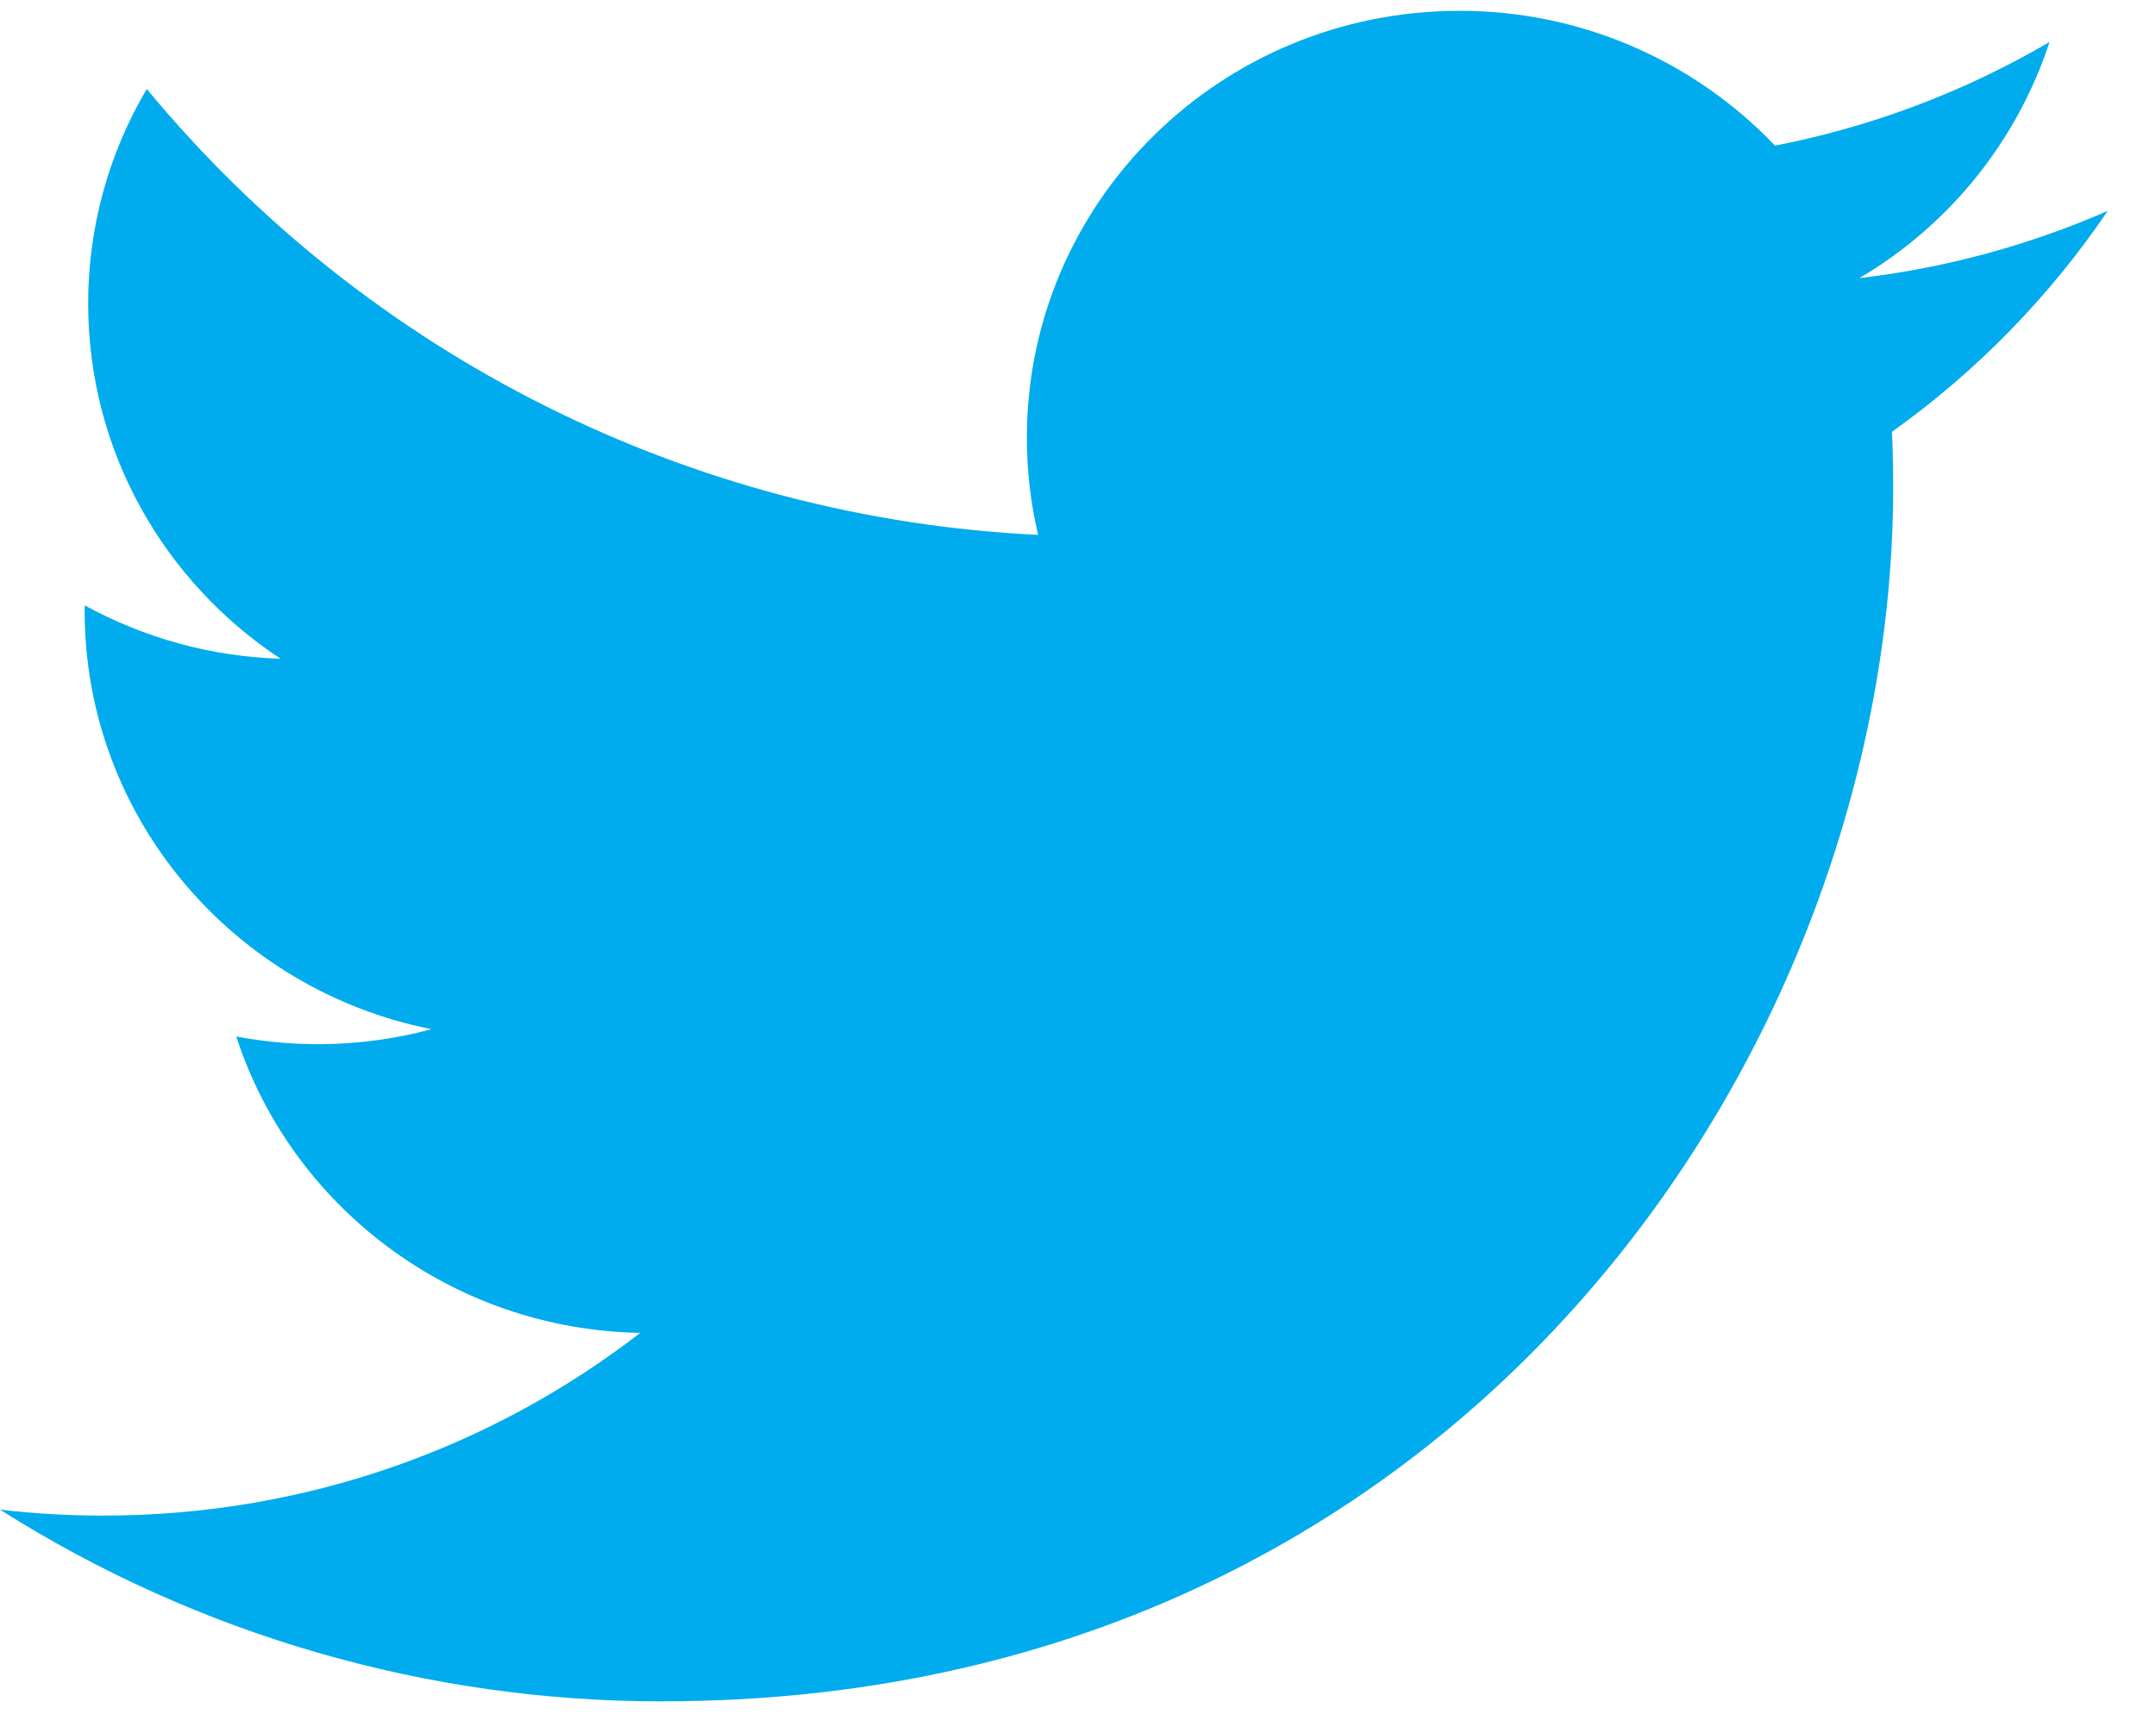
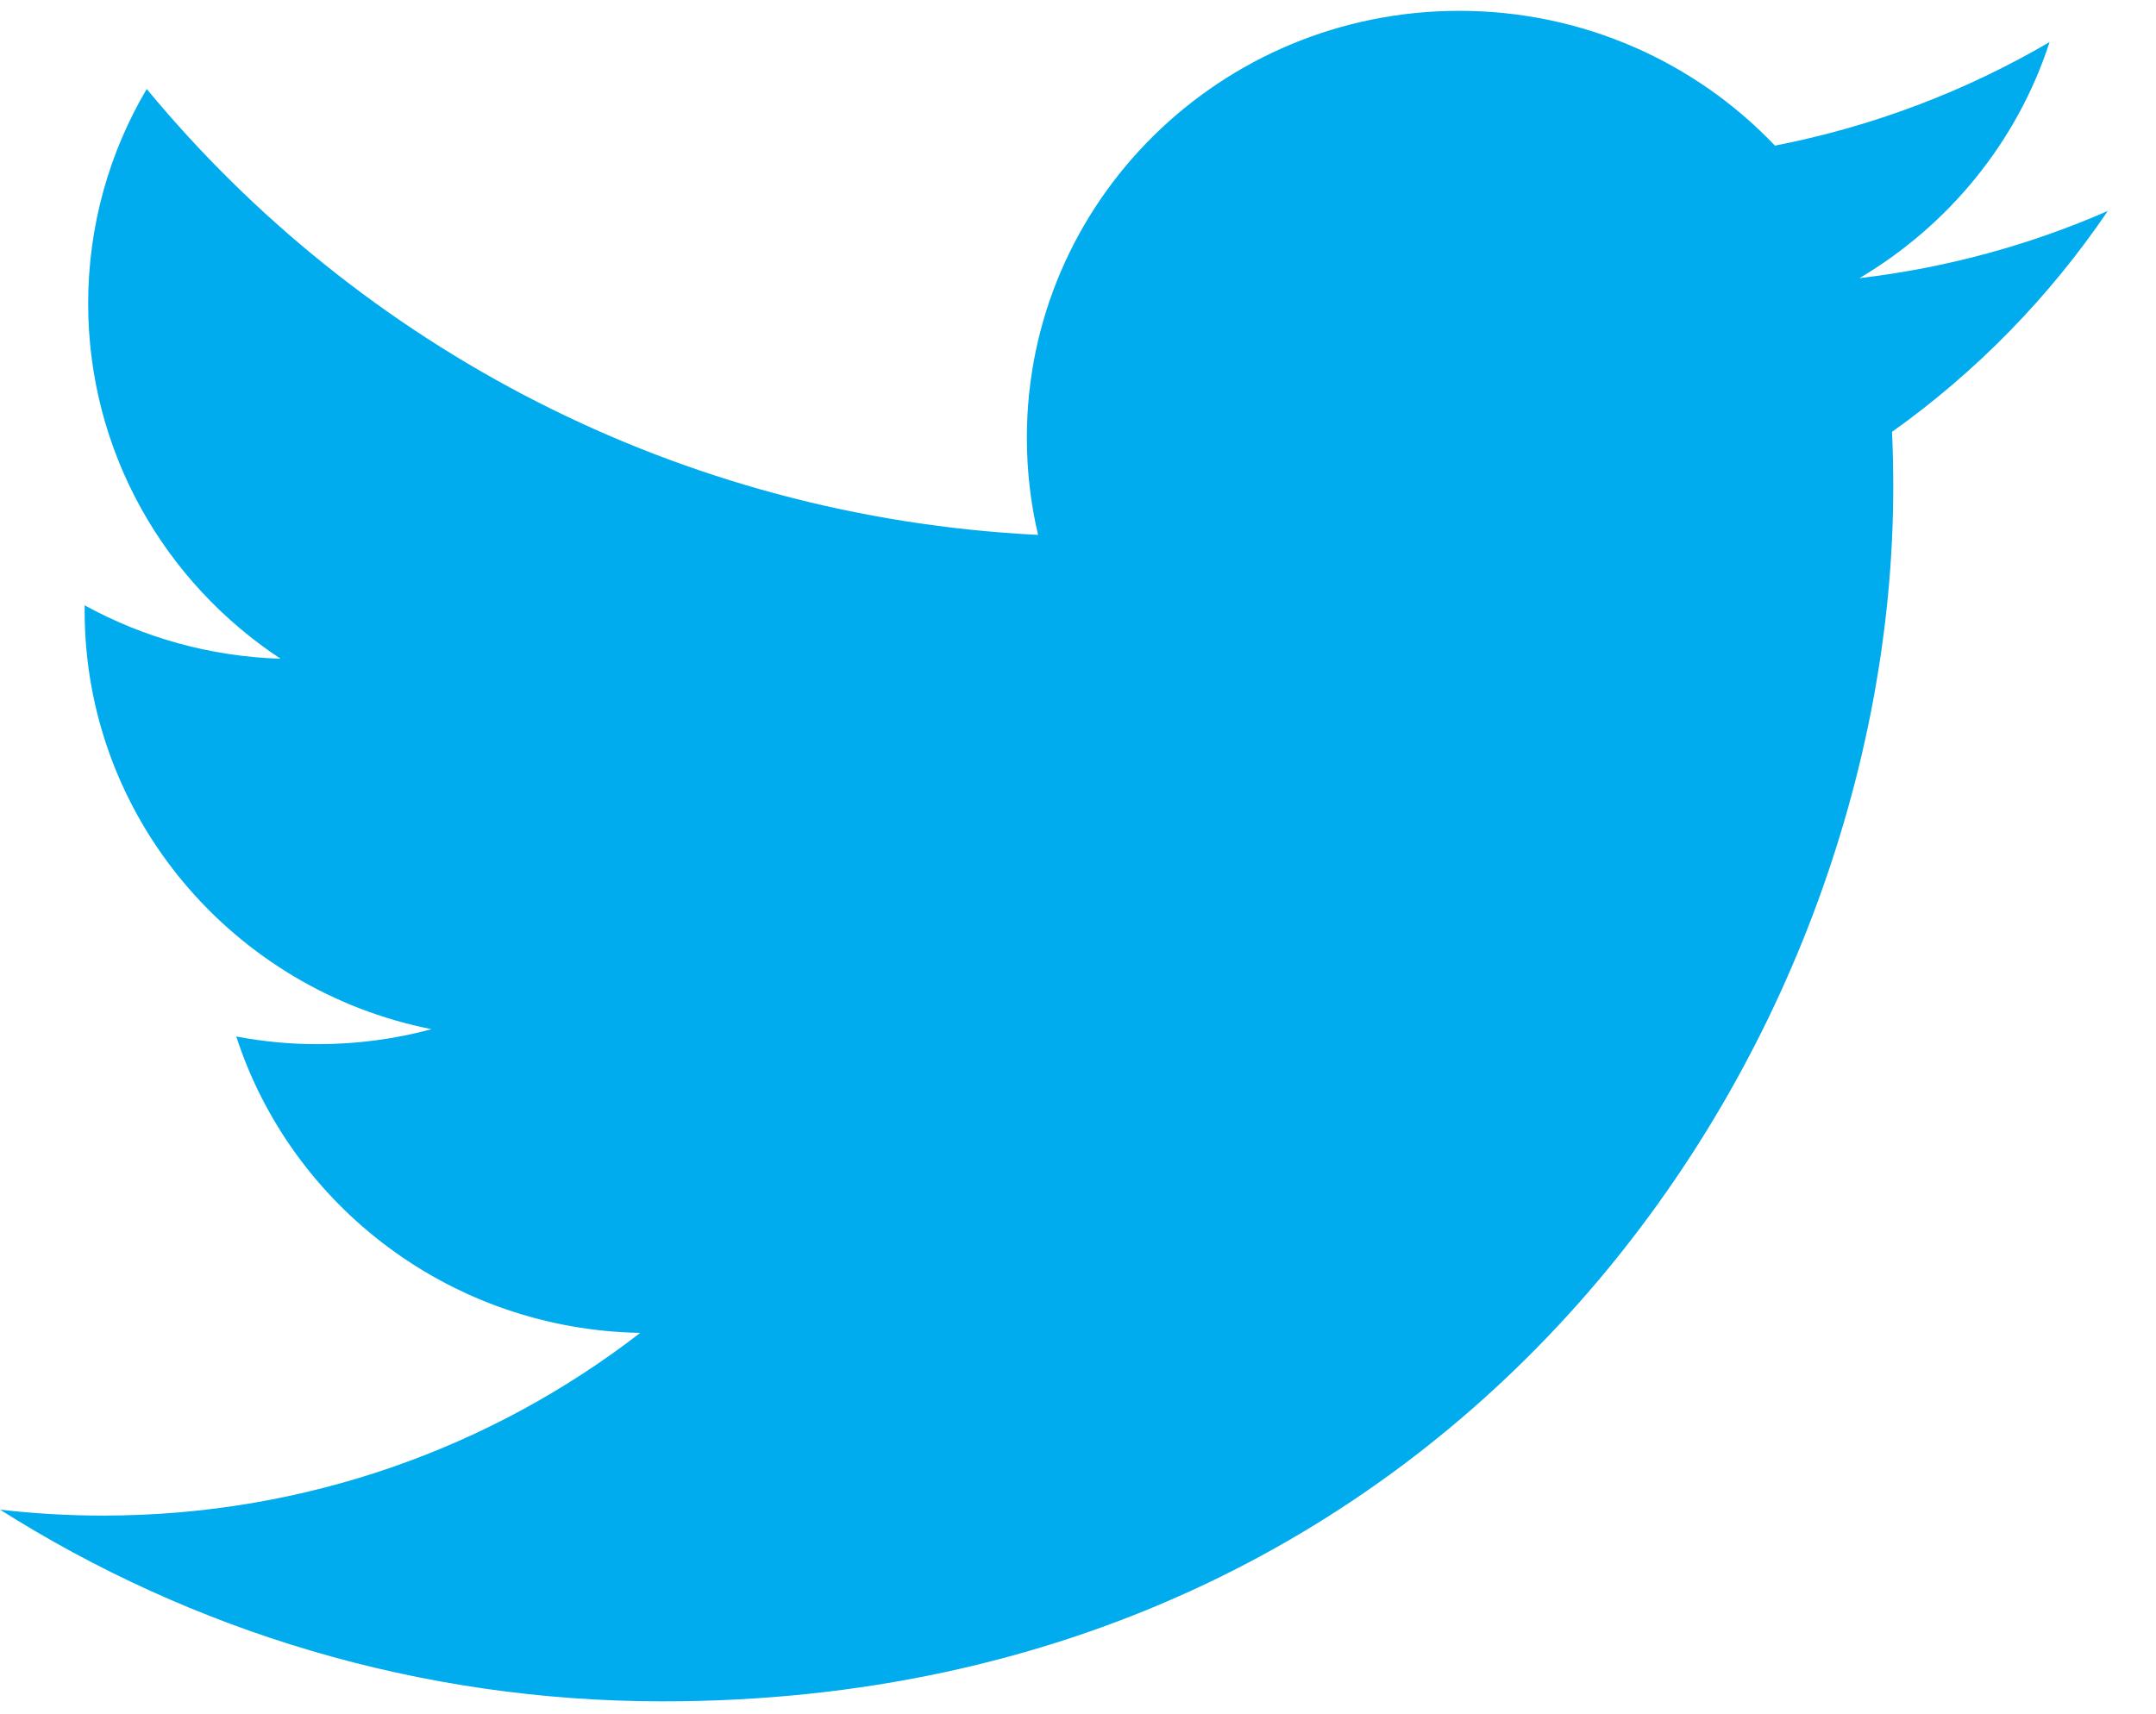
- <svg xmlns="http://www.w3.org/2000/svg" width="39" height="31">
-   <path d="M11.991 30.784A22.35 22.35 0 010 27.315c.612.071 1.235.108 1.866.108 3.665 0 7.038-1.235 9.715-3.306-3.423-.062-6.312-2.295-7.307-5.363a7.91 7.91 0 003.532-.132c-3.578-.71-6.275-3.83-6.275-7.572l.001-.097a7.868 7.868 0 003.543.966c-2.099-1.385-3.48-3.748-3.48-6.427a7.61 7.61 0 011.06-3.882 22.305 22.305 0 0016.123 8.068 7.657 7.657 0 01-.203-1.76c0-4.265 3.502-7.722 7.823-7.722a7.86 7.86 0 015.71 2.439A15.79 15.79 0 0037.074.76a7.764 7.764 0 01-3.44 4.272 15.8 15.8 0 004.493-1.216 15.787 15.787 0 01-3.903 3.997c.015.332.022.665.022 1 0 10.204-7.868 21.97-22.256 21.97" fill="#00ACED" fill-rule="evenodd" />
+ <svg xmlns="http://www.w3.org/2000/svg" width="39px" height="31px" viewBox="0 0 39 31" version="1.1">
+   <defs />
+   <g id="HOME" stroke="none" stroke-width="1" fill="none" fill-rule="evenodd">
+     <g id="Home" transform="translate(-492, -3111)" fill="#00ACED">
+       <g id="FOOTER" transform="translate(0, 3009)">
+         <g id="Fill-2-+-Fill-15-+-instagram-512-2" transform="translate(492, 101)">
+           <path d="M11.991,31.784 C7.574,31.784 3.462,30.506 0,28.315 C0.612,28.386 1.235,28.423 1.866,28.423 C5.531,28.423 8.904,27.188 11.581,25.117 C8.158,25.055 5.269,22.822 4.274,19.754 C4.751,19.845 5.241,19.893 5.745,19.893 C6.459,19.893 7.15,19.799 7.806,19.622 C4.228,18.913 1.531,15.792 1.531,12.05 C1.531,12.018 1.531,11.985 1.532,11.953 C2.587,12.532 3.793,12.879 5.075,12.919 C2.976,11.534 1.595,9.171 1.595,6.492 C1.595,5.077 1.981,3.75 2.654,2.61 C6.512,7.281 12.276,10.356 18.778,10.678 C18.644,10.113 18.575,9.523 18.575,8.918 C18.575,4.653 22.077,1.196 26.398,1.196 C28.647,1.196 30.68,2.134 32.107,3.635 C33.889,3.288 35.563,2.646 37.075,1.761 C36.491,3.564 35.25,5.077 33.635,6.033 C35.218,5.846 36.725,5.431 38.128,4.817 C37.079,6.366 35.753,7.726 34.225,8.814 C34.24,9.146 34.247,9.479 34.247,9.813 C34.247,20.018 26.379,31.784 11.991,31.784" id="Fill-2" />
+         </g>
+       </g>
+     </g>
+   </g>
</svg>
